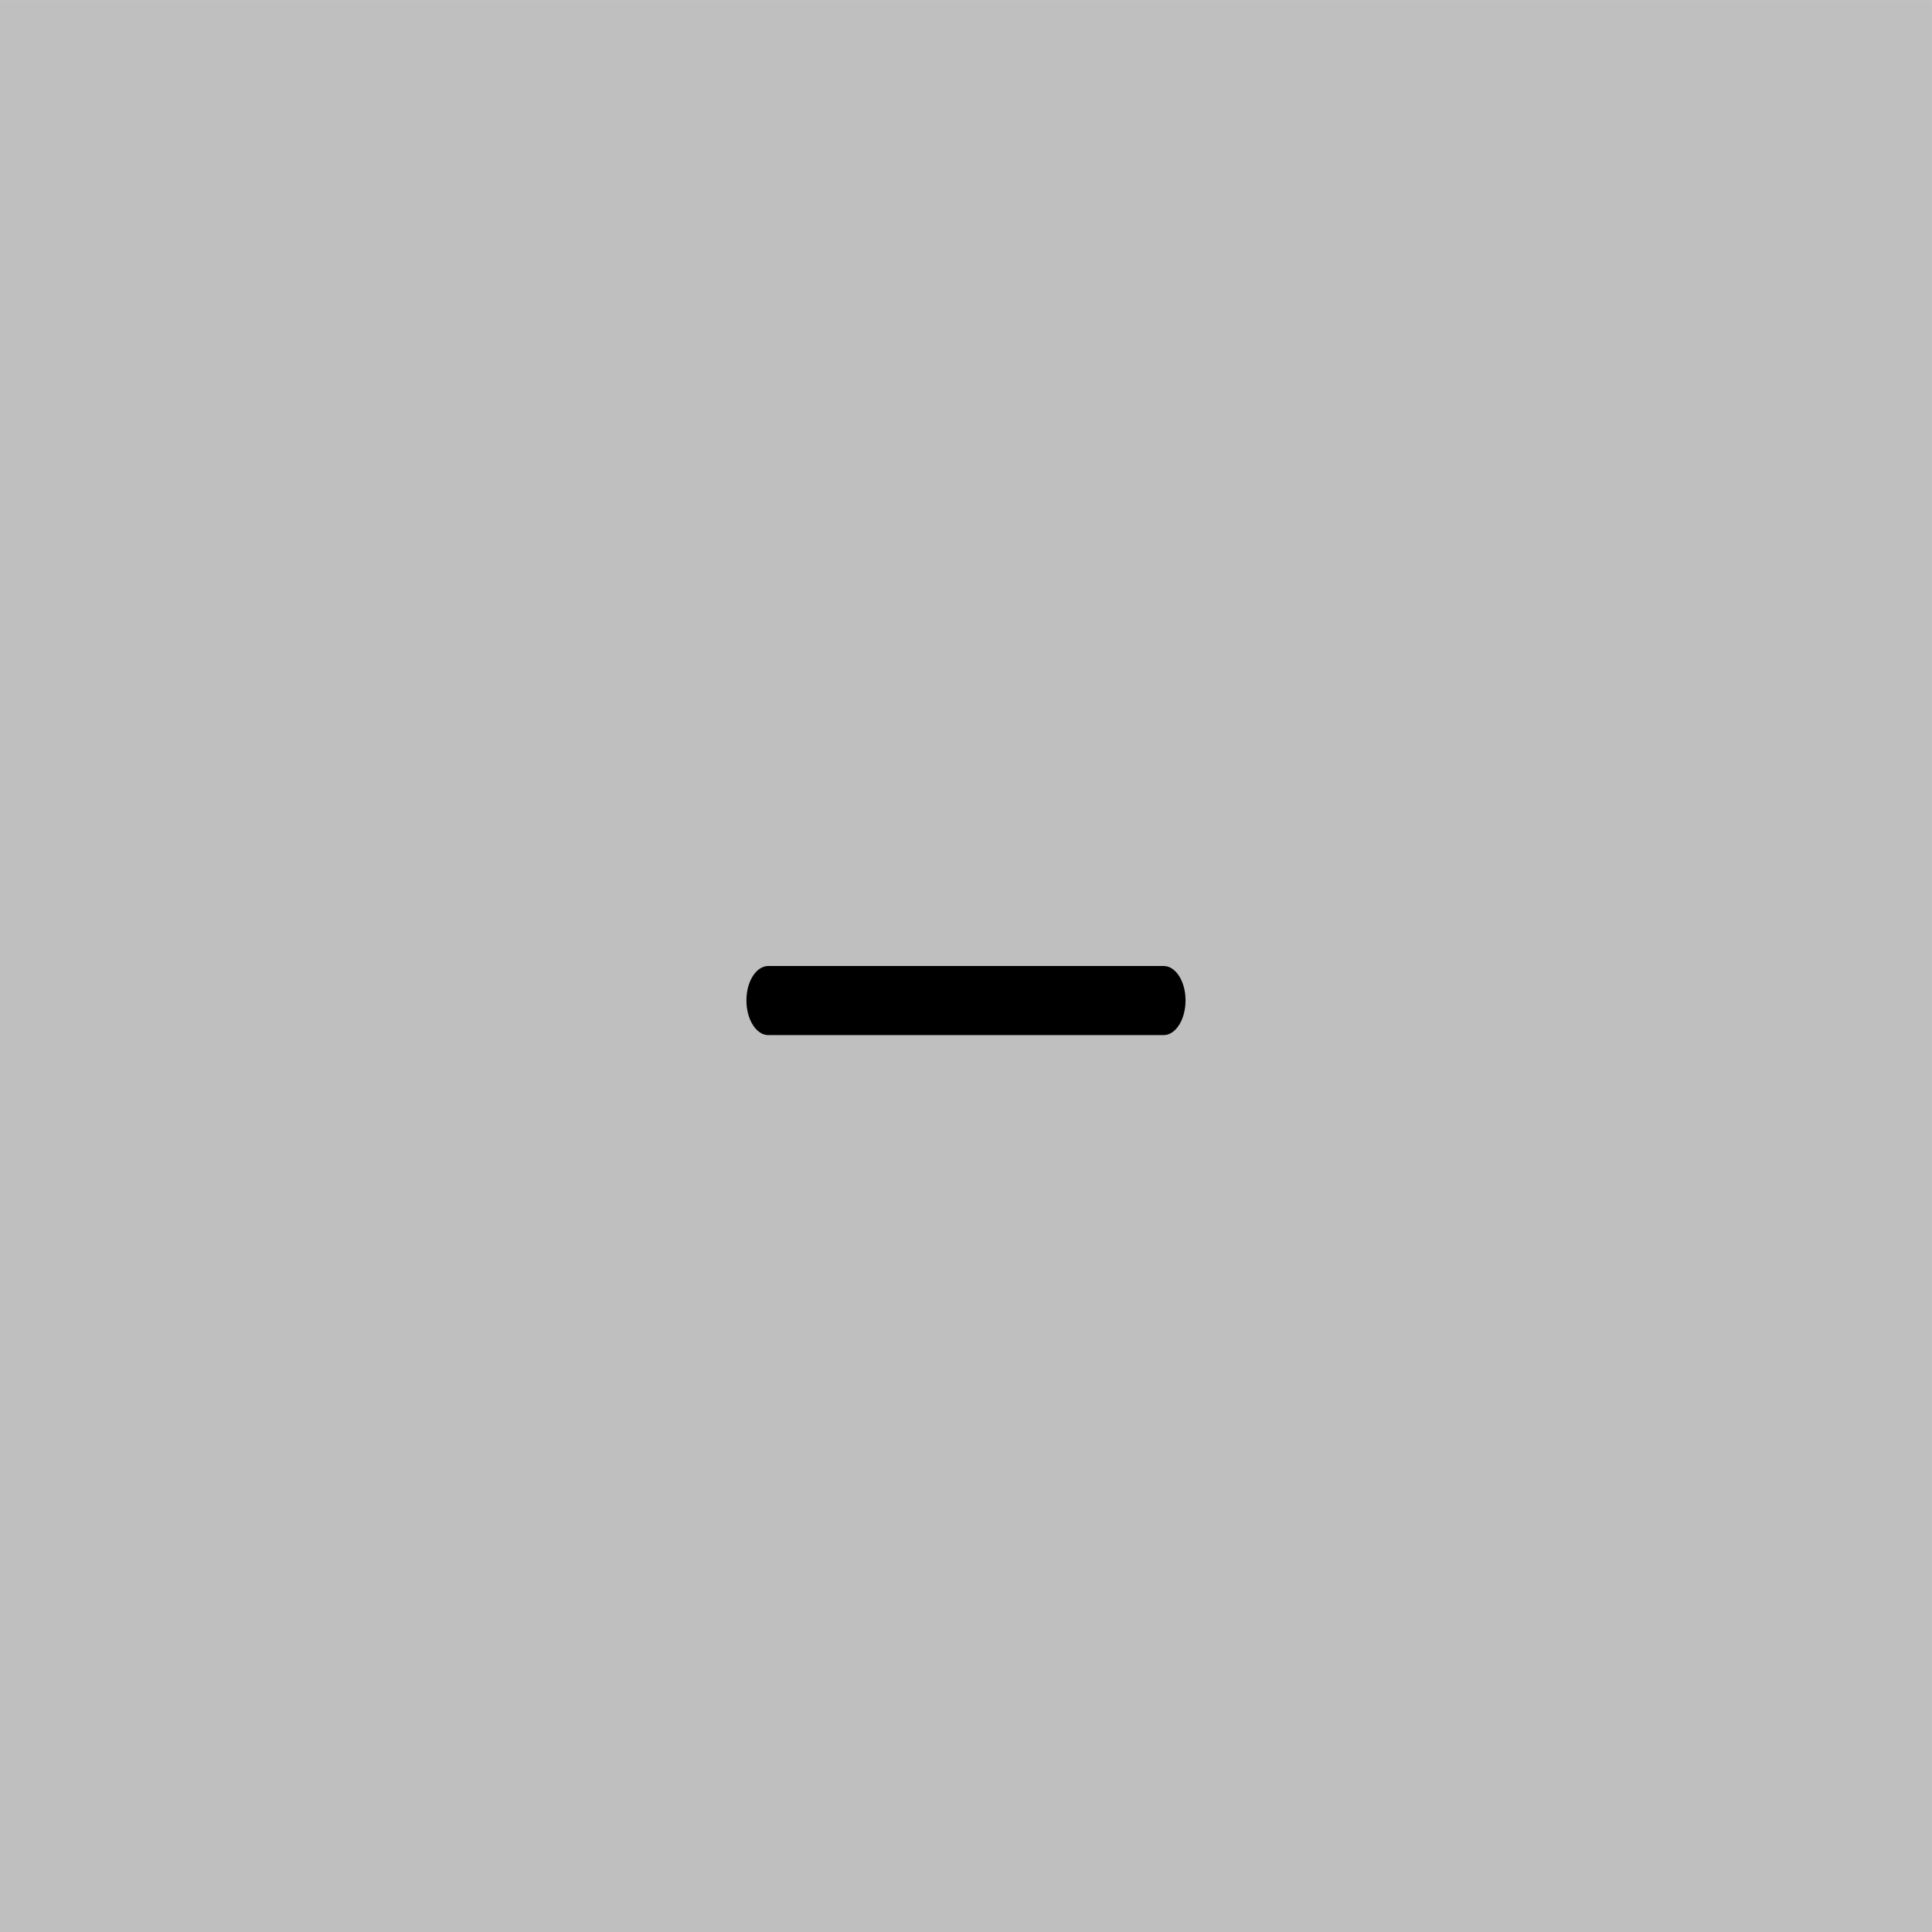
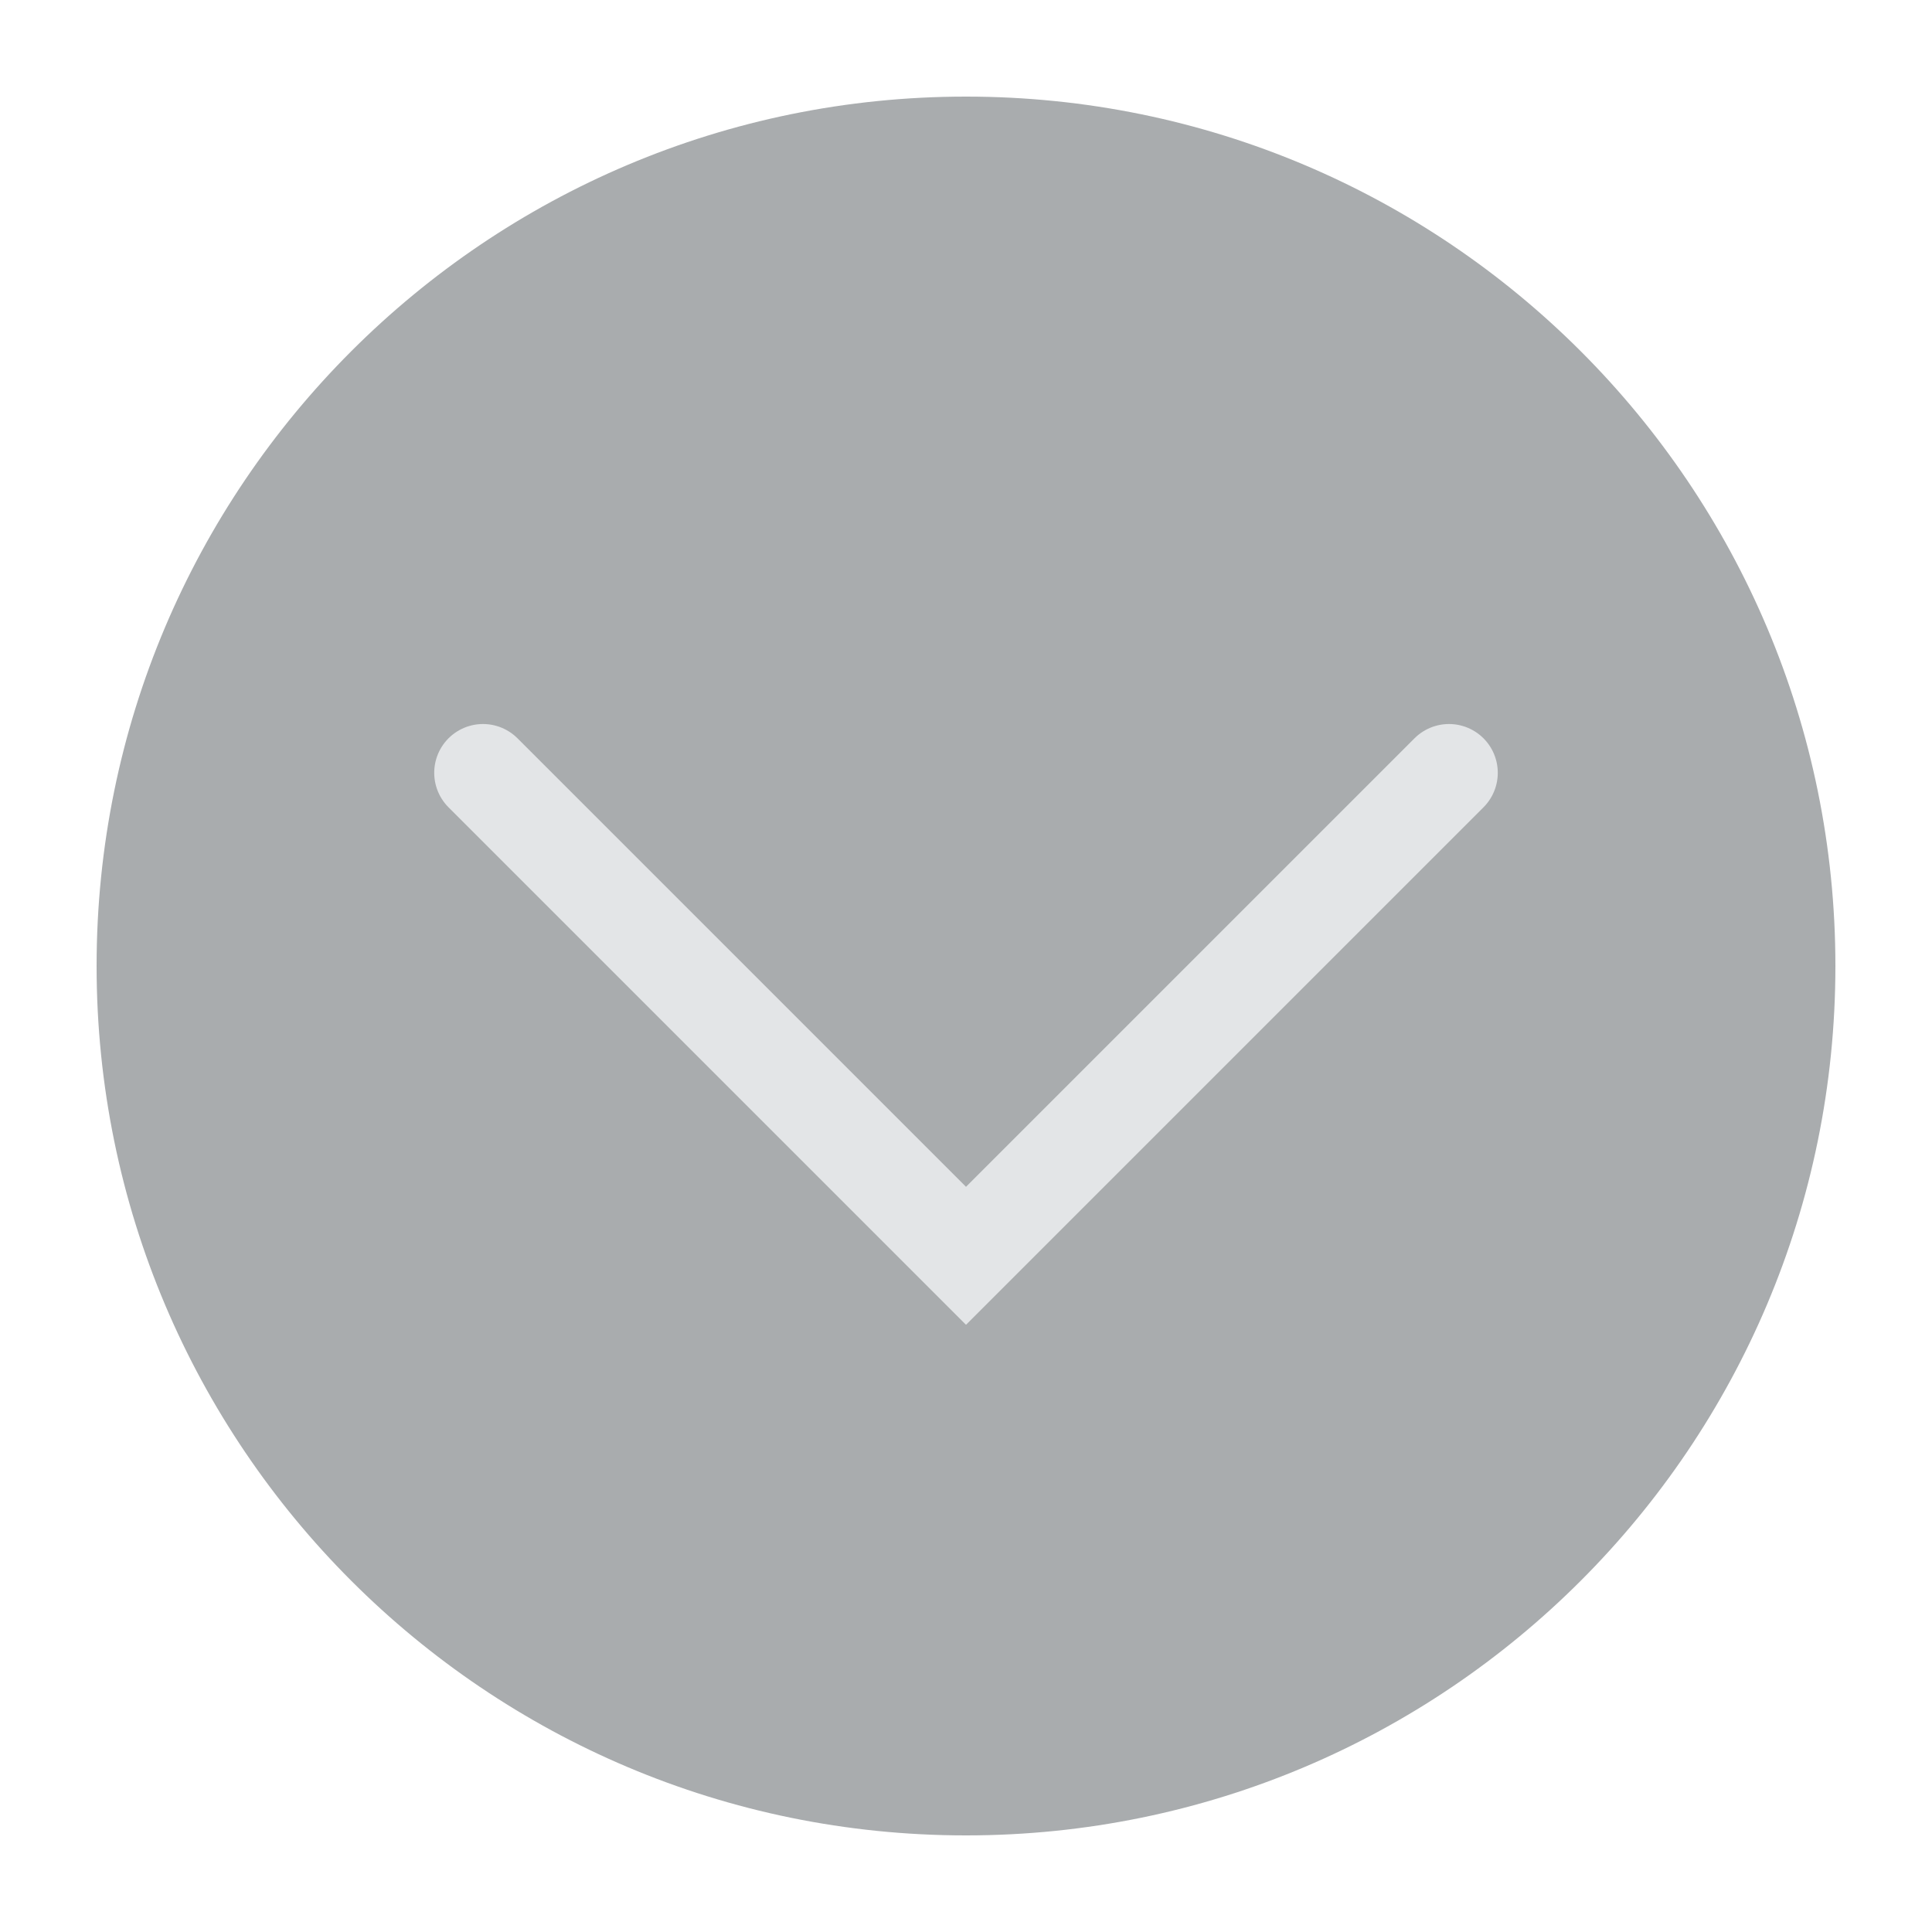
<svg xmlns="http://www.w3.org/2000/svg" viewBox="0 0 50 50" version="1.2" baseProfile="tiny">
  <defs>
</defs>
  <g fill="none" stroke="black" stroke-width="1" fill-rule="evenodd" stroke-linecap="square" stroke-linejoin="bevel">
-     <g fill="#000000" fill-opacity="1" stroke="none" transform="matrix(4.97306,0,0,5.90551,-2.63158,179.688)" font-family="JetBrainsMono Nerd Font" font-size="10" font-weight="400" font-style="normal" opacity="0.25">
-       <rect x="0.529" y="-30.427" width="10.054" height="8.467" />
+     <g fill="#a9acae" fill-opacity="1" stroke="none" transform="matrix(2.5,0,0,2.5,2.5,2.5)" font-family="Noto Sans" font-size="10" font-weight="400" font-style="normal">
+       <circle cx="9" cy="9" r="9" />
    </g>
-     <g fill="#000000" fill-opacity="1" stroke="none" transform="matrix(4.29492,0,0,6.74916,-105.682,175)" font-family="JetBrainsMono Nerd Font" font-size="10" font-weight="400" font-style="normal" opacity="0.003">
-       <rect x="27.517" y="-25.135" width="5.821" height="5.821" />
+     <g fill="none" stroke="#e3e5e7" stroke-opacity="1" stroke-width="1.01" stroke-linecap="round" stroke-linejoin="miter" stroke-miterlimit="2" transform="matrix(2.5,0,0,2.5,2.5,2.5)" font-family="Noto Sans" font-size="10" font-weight="400" font-style="normal">
+       <polyline fill="none" vector-effect="none" points="4,7 9,12 14,7 " />
    </g>
-     <g fill="#000000" fill-opacity="1" stroke="none" transform="matrix(4.29492,0,0,6.74916,-105.682,175)" font-family="JetBrainsMono Nerd Font" font-size="10" font-weight="400" font-style="normal">
-       <path vector-effect="none" fill-rule="evenodd" d="M29.104,-22.093 C29.104,-22.166 29.163,-22.225 29.236,-22.225 L31.618,-22.225 C31.691,-22.225 31.75,-22.166 31.75,-22.093 C31.75,-22.02 31.691,-21.96 31.618,-21.96 L29.236,-21.96 C29.163,-21.96 29.104,-22.02 29.104,-22.093 " />
-     </g>
-     <g fill="none" stroke="#000000" stroke-opacity="1" stroke-width="1" stroke-linecap="square" stroke-linejoin="bevel" transform="matrix(1,0,0,1,0,0)" font-family="JetBrainsMono Nerd Font" font-size="10" font-weight="400" font-style="normal">
+     <g fill="none" stroke="#000000" stroke-opacity="1" stroke-width="1" stroke-linecap="square" stroke-linejoin="bevel" transform="matrix(1,0,0,1,0,0)" font-family="Noto Sans" font-size="10" font-weight="400" font-style="normal">
</g>
  </g>
</svg>
